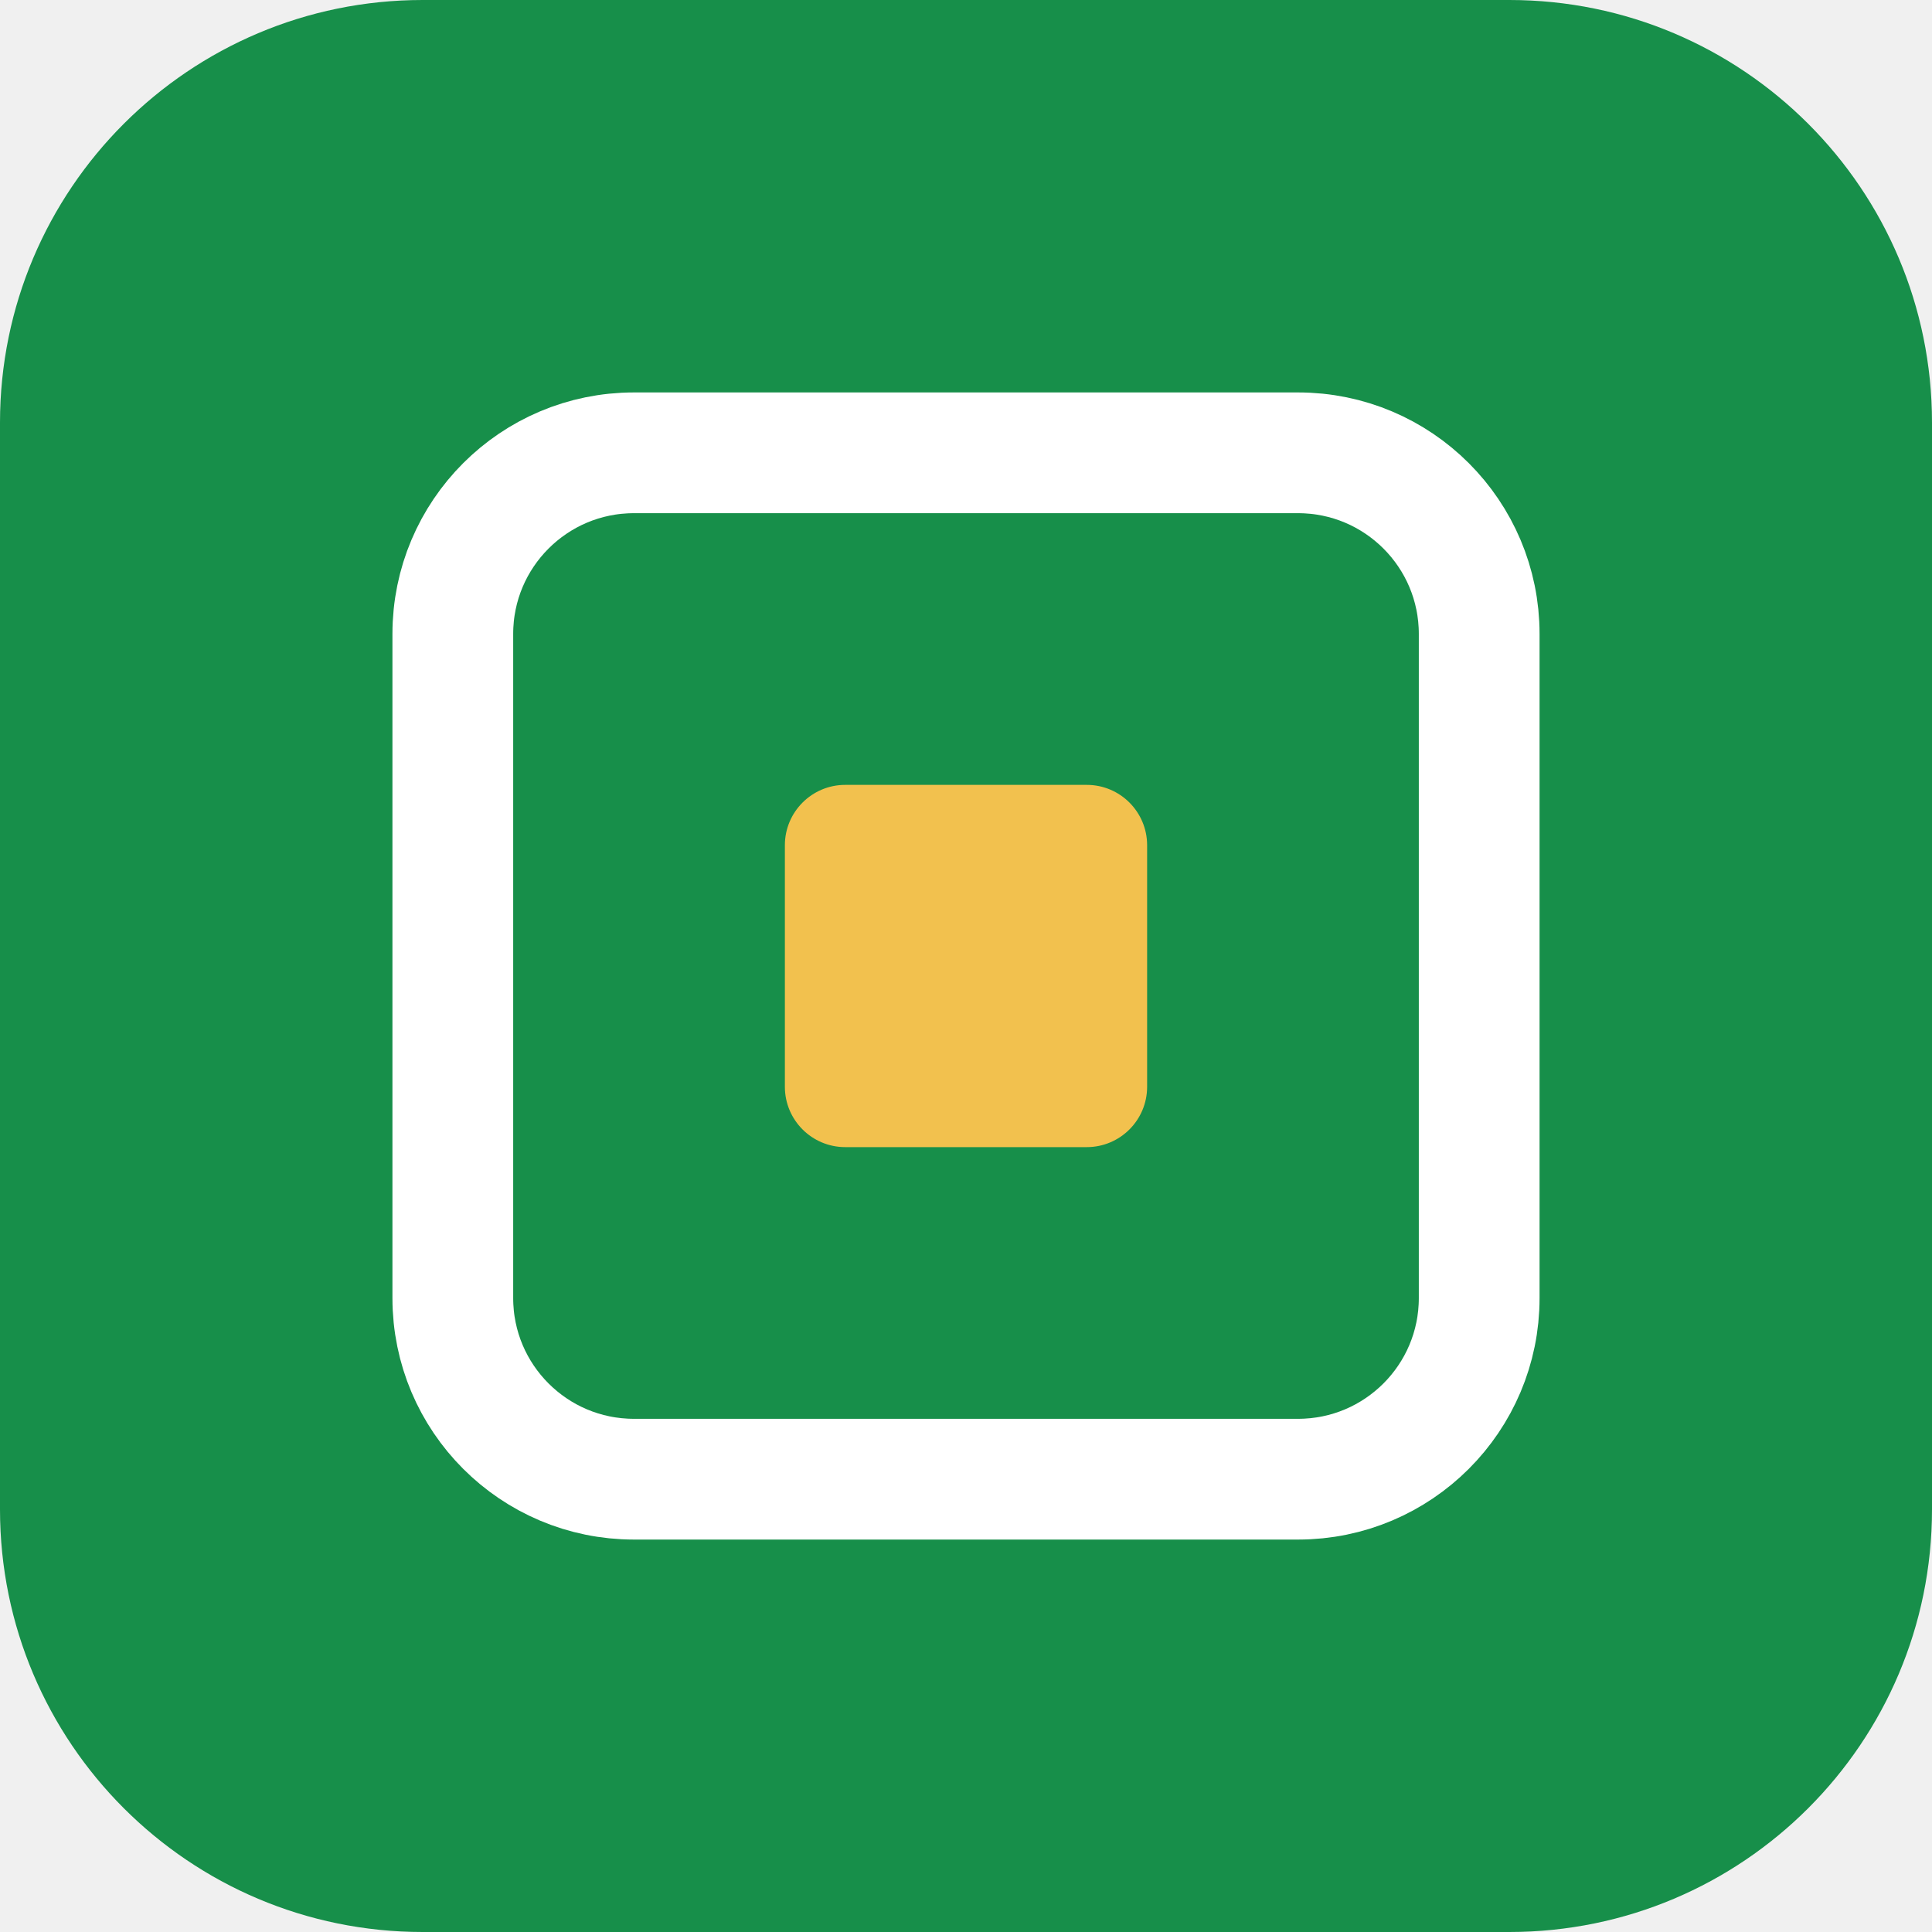
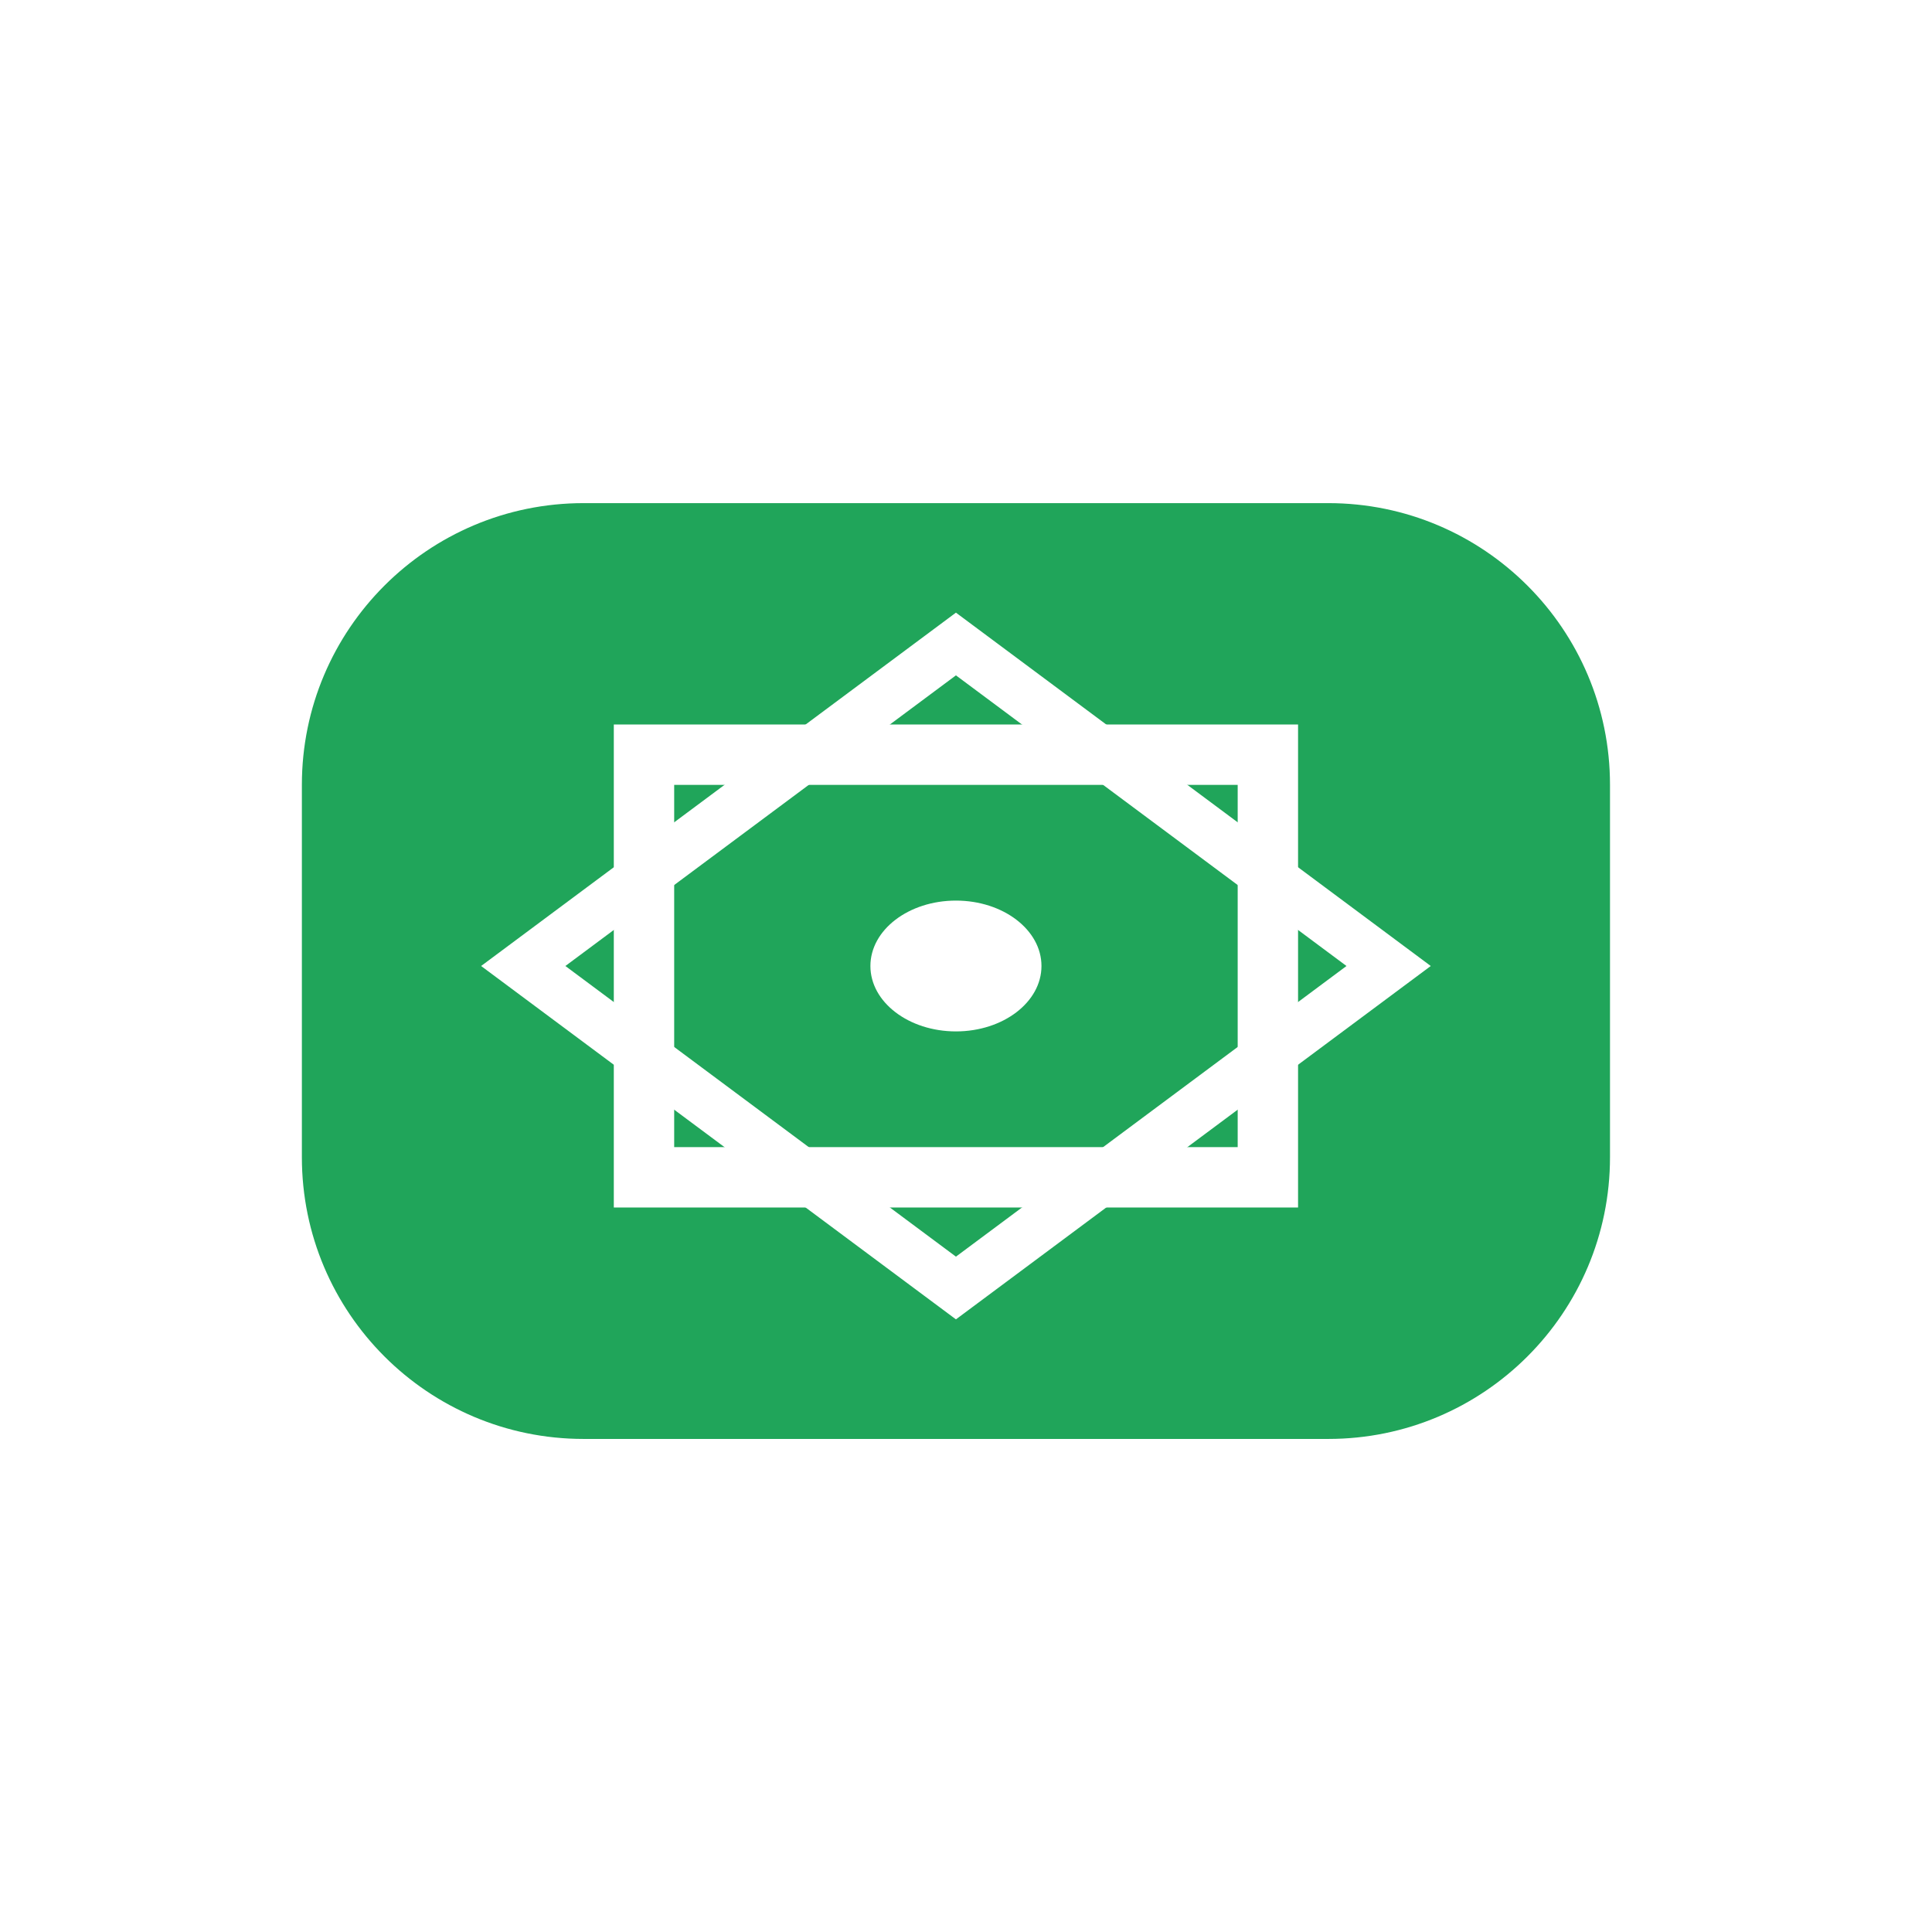
- <svg xmlns="http://www.w3.org/2000/svg" viewBox="0 0 64 64">
-   <rect width="64" height="64" rx="14" fill="#178f4a" />
-   <rect x="15" y="15" width="34" height="34" rx="6" fill="none" stroke="#fff" stroke-width="4" />
-   <rect x="26" y="26" width="12" height="12" rx="2" fill="#f2c14e" />
+ <svg xmlns="http://www.w3.org/2000/svg" viewBox="0 0 192 192">
+   <rect width="192" height="192" fill="#fff" />
+   <rect x="30" y="50" width="130" height="93" rx="28" fill="#20a55a" />
+   <path d="m95 64 43 32-43 32-43-32z" fill="none" stroke="#fff" stroke-width="5" />
+   <rect x="64" y="75" width="62" height="42" fill="none" stroke="#fff" stroke-width="6" />
+   <ellipse cx="95" cy="96" rx="8.5" ry="6.5" fill="#fff" />
</svg>
